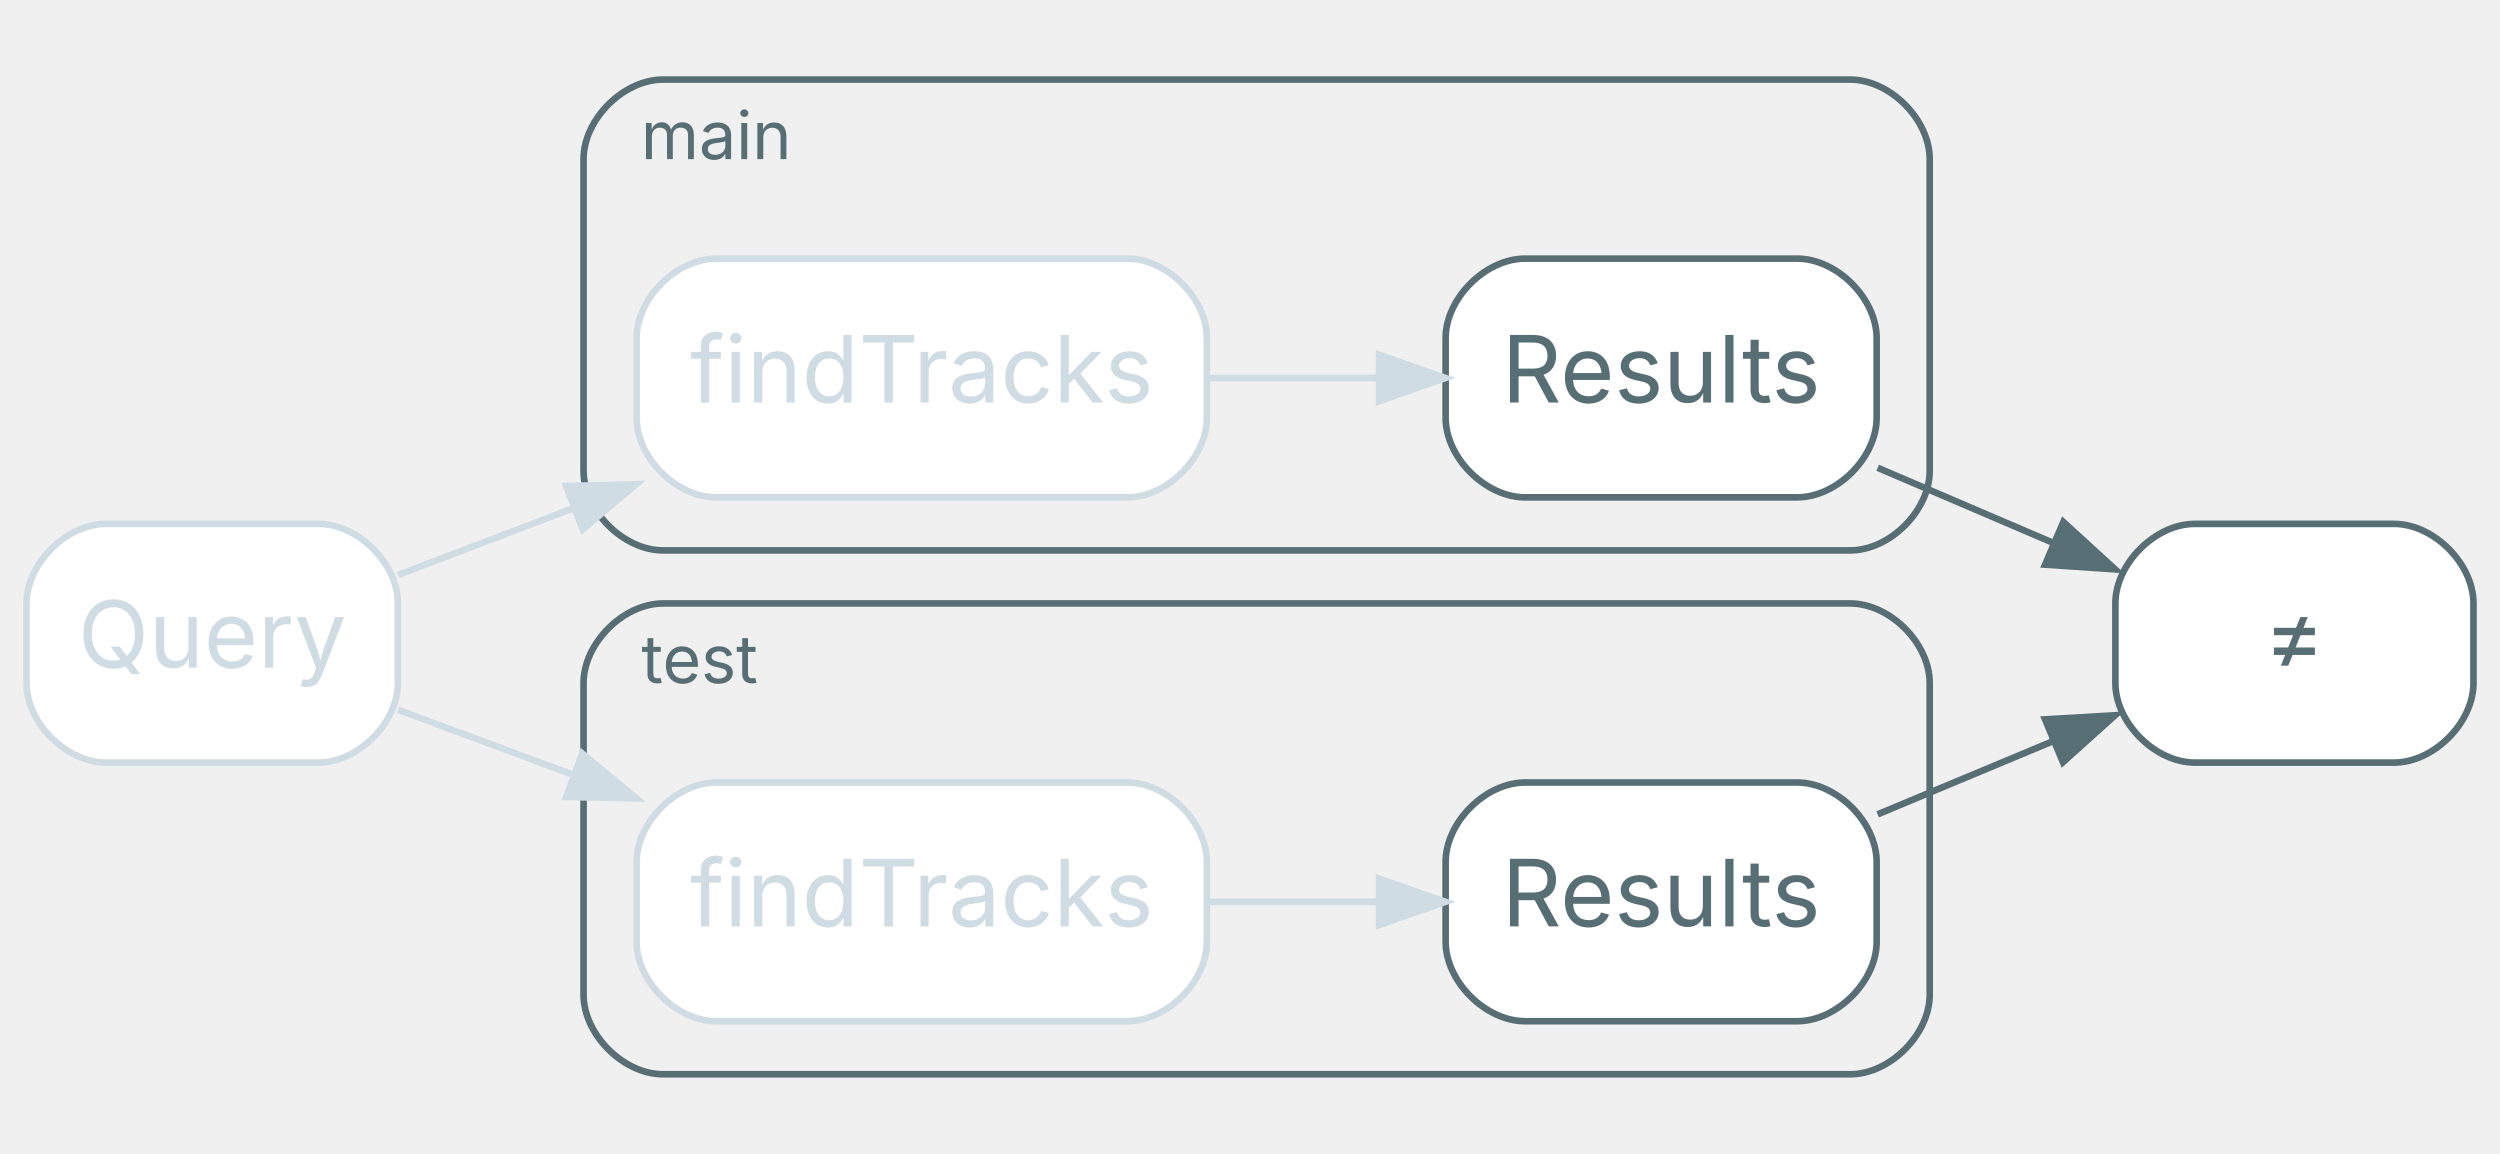
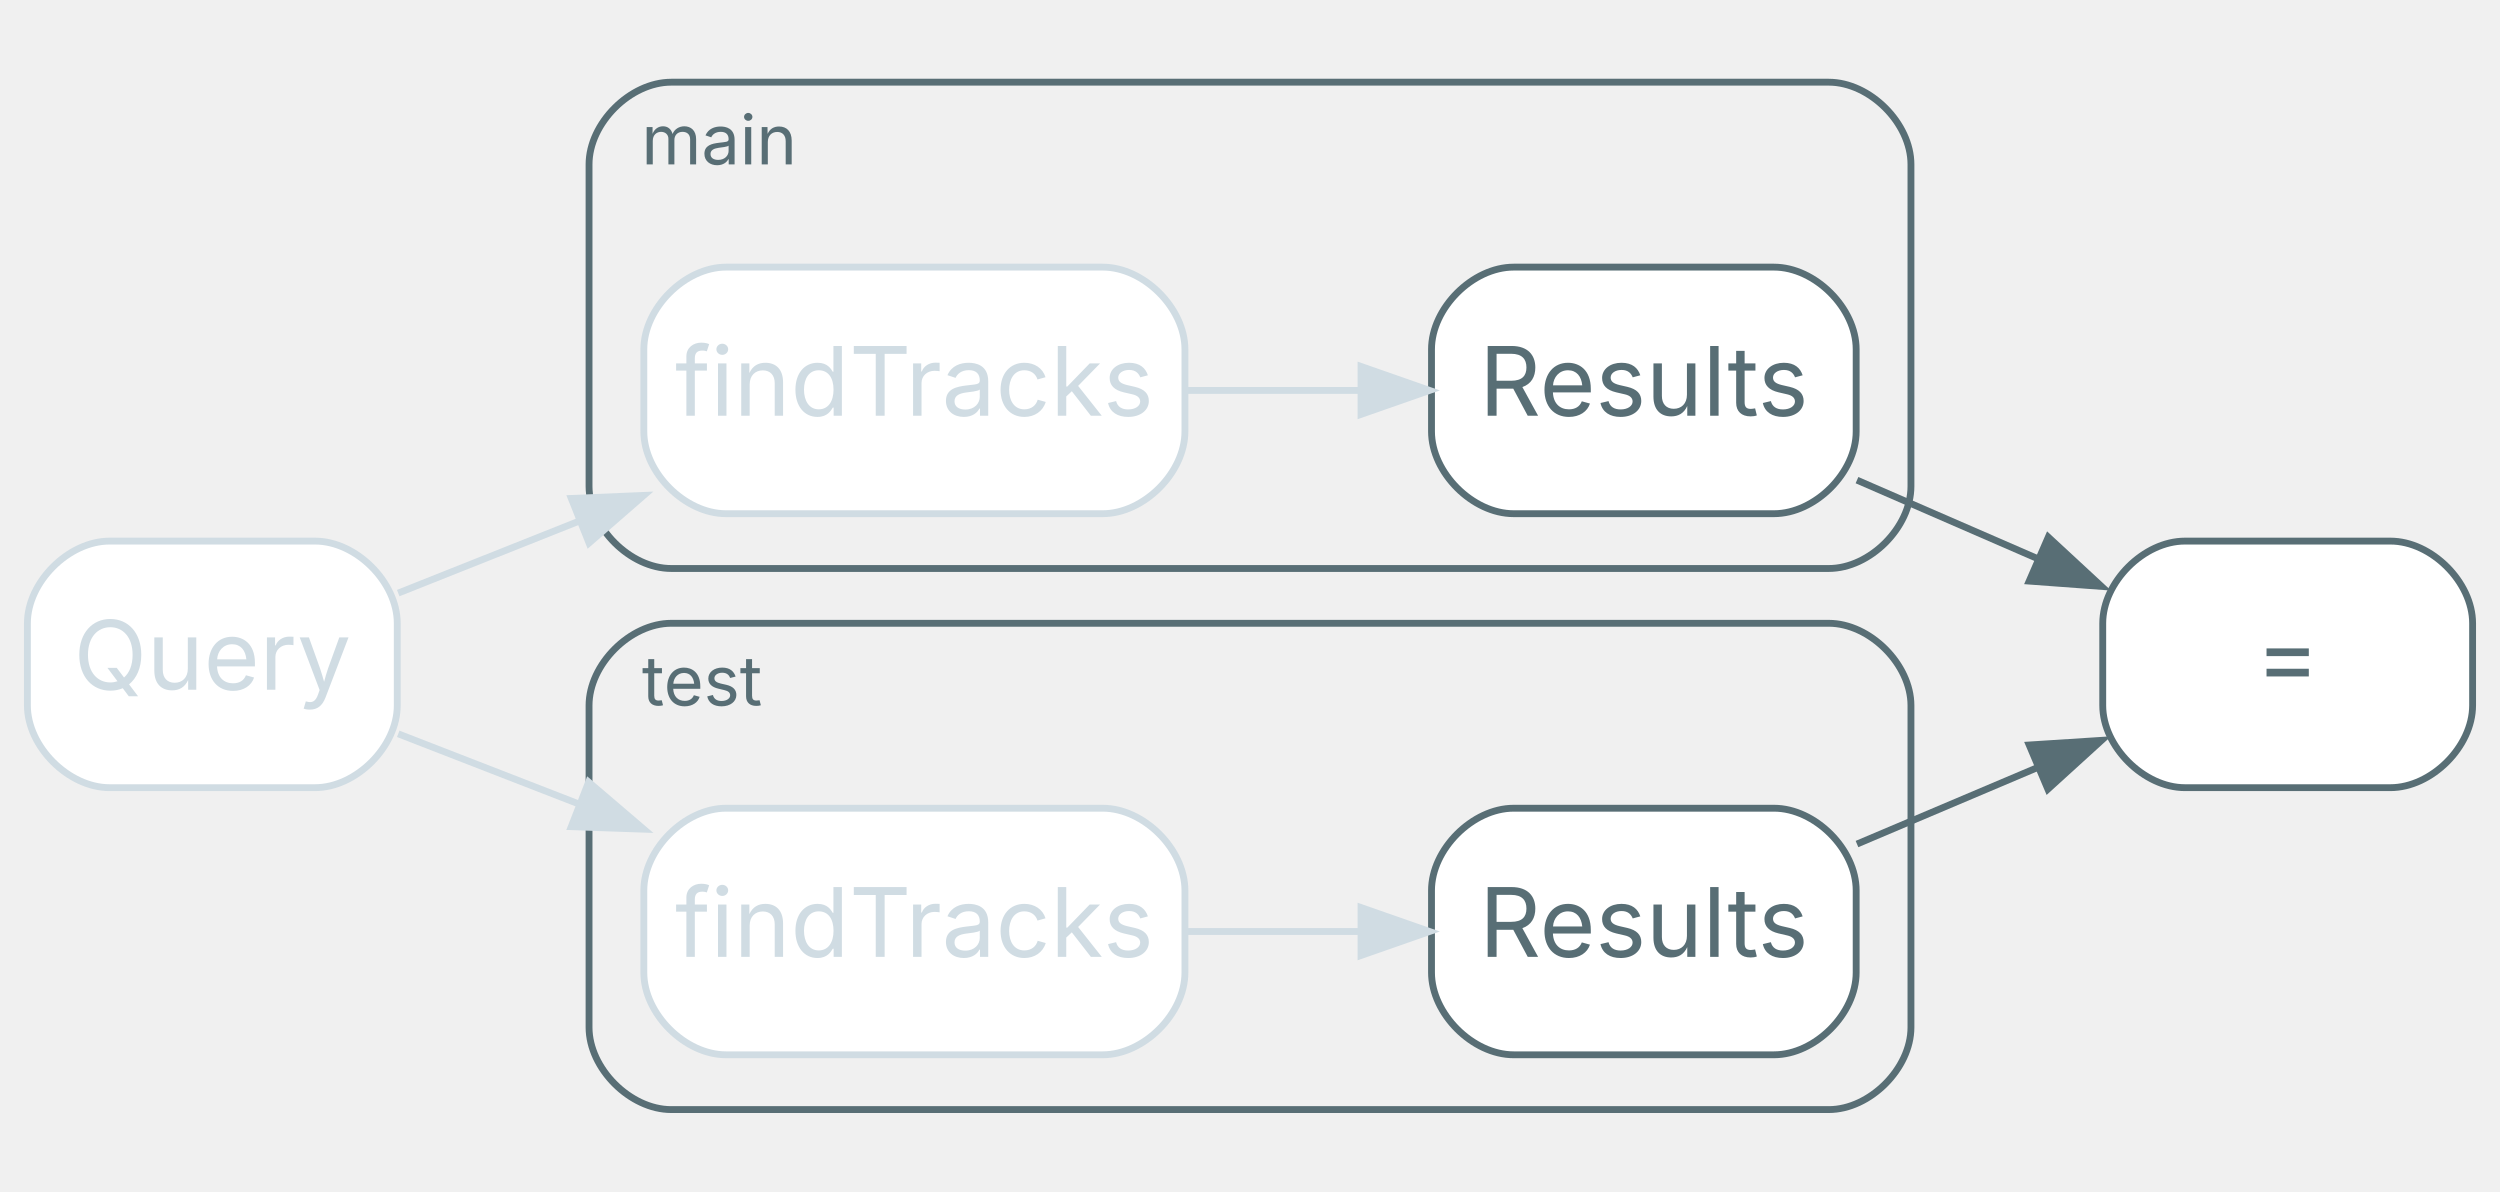
- <svg xmlns="http://www.w3.org/2000/svg" width="377pt" height="174pt" viewBox="0.00 0.00 377.00 174.00">
+ <svg xmlns="http://www.w3.org/2000/svg" width="365pt" height="174pt" viewBox="0.00 0.00 365.00 174.00">
  <g id="graph0" class="graph" transform="scale(1 1) rotate(0) translate(4 170)">
    <g id="clust1" class="cluster rounded">
-       <path fill="transparent" stroke="#586e75" d="M96,-87C96,-87 275,-87 275,-87 281,-87 287,-93 287,-99 287,-99 287,-146 287,-146 287,-152 281,-158 275,-158 275,-158 96,-158 96,-158 90,-158 84,-152 84,-146 84,-146 84,-99 84,-99 84,-93 90,-87 96,-87" />
-       <text text-anchor="middle" x="104" y="-146" font-family="Inter,Arial" font-size="10.00" fill="#586e75">main</text>
+       <path fill="transparent" stroke="#586e75" d="M94,-87C94,-87 263,-87 263,-87 269,-87 275,-93 275,-99 275,-99 275,-146 275,-146 275,-152 269,-158 263,-158 263,-158 94,-158 94,-158 88,-158 82,-152 82,-146 82,-146 82,-99 82,-99 82,-93 88,-87 94,-87" />
+       <text text-anchor="middle" x="101" y="-146" font-family="Inter,Arial" font-size="10.00" fill="#586e75">main</text>
    </g>
    <g id="clust2" class="cluster rounded">
-       <path fill="transparent" stroke="#586e75" d="M96,-8C96,-8 275,-8 275,-8 281,-8 287,-14 287,-20 287,-20 287,-67 287,-67 287,-73 281,-79 275,-79 275,-79 96,-79 96,-79 90,-79 84,-73 84,-67 84,-67 84,-20 84,-20 84,-14 90,-8 96,-8" />
-       <text text-anchor="middle" x="101.5" y="-67" font-family="Inter,Arial" font-size="10.00" fill="#586e75">test</text>
+       <path fill="transparent" stroke="#586e75" d="M94,-8C94,-8 263,-8 263,-8 269,-8 275,-14 275,-20 275,-20 275,-67 275,-67 275,-73 269,-79 263,-79 263,-79 94,-79 94,-79 88,-79 82,-73 82,-67 82,-67 82,-20 82,-20 82,-14 88,-8 94,-8" />
+       <text text-anchor="middle" x="98.5" y="-67" font-family="Inter,Arial" font-size="10.00" fill="#586e75">test</text>
    </g>
    <g id="node1" class="node disabled">
-       <path fill="#ffffff" stroke="#d0dce3" d="M166,-131C166,-131 104,-131 104,-131 98,-131 92,-125 92,-119 92,-119 92,-107 92,-107 92,-101 98,-95 104,-95 104,-95 166,-95 166,-95 172,-95 178,-101 178,-107 178,-107 178,-119 178,-119 178,-125 172,-131 166,-131" />
-       <text text-anchor="middle" x="135" y="-109.3" font-family="Inter,Arial" font-size="14.00" fill="#d0dce3">findTracks</text>
+       <path fill="#ffffff" stroke="#d0dce3" d="M157,-131C157,-131 102,-131 102,-131 96,-131 90,-125 90,-119 90,-119 90,-107 90,-107 90,-101 96,-95 102,-95 102,-95 157,-95 157,-95 163,-95 169,-101 169,-107 169,-107 169,-119 169,-119 169,-125 163,-131 157,-131" />
+       <text text-anchor="middle" x="129.5" y="-109.3" font-family="Inter,Arial" font-size="14.00" fill="#d0dce3">findTracks</text>
    </g>
    <g id="node2" class="node">
-       <path fill="#ffffff" stroke="#586e75" d="M267,-131C267,-131 226,-131 226,-131 220,-131 214,-125 214,-119 214,-119 214,-107 214,-107 214,-101 220,-95 226,-95 226,-95 267,-95 267,-95 273,-95 279,-101 279,-107 279,-107 279,-119 279,-119 279,-125 273,-131 267,-131" />
-       <text text-anchor="middle" x="246.5" y="-109.3" font-family="Inter,Arial" font-size="14.00" fill="#586e75">Results</text>
+       <path fill="#ffffff" stroke="#586e75" d="M255,-131C255,-131 217,-131 217,-131 211,-131 205,-125 205,-119 205,-119 205,-107 205,-107 205,-101 211,-95 217,-95 217,-95 255,-95 255,-95 261,-95 267,-101 267,-107 267,-107 267,-119 267,-119 267,-125 261,-131 255,-131" />
+       <text text-anchor="middle" x="236" y="-109.3" font-family="Inter,Arial" font-size="14.00" fill="#586e75">Results</text>
    </g>
    <g id="edge3" class="edge disabled">
-       <path fill="none" stroke="#d0dce3" d="M178.02,-113C186.51,-113 195.43,-113 203.91,-113" />
-       <polygon fill="#d0dce3" stroke="#d0dce3" points="203.97,-116.5 213.97,-113 203.97,-109.5 203.97,-116.5" />
+       <path fill="none" stroke="#d0dce3" d="M169.12,-113C177.37,-113 186.12,-113 194.45,-113" />
+       <polygon fill="#d0dce3" stroke="#d0dce3" points="194.71,-116.5 204.71,-113 194.71,-109.5 194.71,-116.5" />
    </g>
    <g id="node6" class="node">
-       <path fill="#ffffff" stroke="#586e75" d="M357,-91C357,-91 327,-91 327,-91 321,-91 315,-85 315,-79 315,-79 315,-67 315,-67 315,-61 321,-55 327,-55 327,-55 357,-55 357,-55 363,-55 369,-61 369,-67 369,-67 369,-79 369,-79 369,-85 363,-91 357,-91" />
-       <text text-anchor="middle" x="342" y="-69.3" font-family="Inter,Arial" font-size="14.00" fill="#586e75">≠</text>
+       <path fill="#ffffff" stroke="#586e75" d="M345,-91C345,-91 315,-91 315,-91 309,-91 303,-85 303,-79 303,-79 303,-67 303,-67 303,-61 309,-55 315,-55 315,-55 345,-55 345,-55 351,-55 357,-61 357,-67 357,-67 357,-79 357,-79 357,-85 351,-91 345,-91" />
+       <text text-anchor="middle" x="330" y="-69.3" font-family="Inter,Arial" font-size="14.00" fill="#586e75">=</text>
    </g>
    <g id="edge5" class="edge">
-       <path fill="none" stroke="#586e75" d="M279.15,-99.46C287.71,-95.8 297.03,-91.81 305.77,-88.07" />
-       <polygon fill="#586e75" stroke="#586e75" points="307.15,-91.29 314.97,-84.14 304.4,-84.85 307.15,-91.29" />
+       <path fill="none" stroke="#586e75" d="M267.12,-99.9C275.59,-96.22 284.88,-92.18 293.62,-88.38" />
+       <polygon fill="#586e75" stroke="#586e75" points="295.05,-91.58 302.83,-84.38 292.26,-85.16 295.05,-91.58" />
    </g>
    <g id="node3" class="node disabled">
-       <path fill="#ffffff" stroke="#d0dce3" d="M166,-52C166,-52 104,-52 104,-52 98,-52 92,-46 92,-40 92,-40 92,-28 92,-28 92,-22 98,-16 104,-16 104,-16 166,-16 166,-16 172,-16 178,-22 178,-28 178,-28 178,-40 178,-40 178,-46 172,-52 166,-52" />
-       <text text-anchor="middle" x="135" y="-30.3" font-family="Inter,Arial" font-size="14.00" fill="#d0dce3">findTracks</text>
+       <path fill="#ffffff" stroke="#d0dce3" d="M157,-52C157,-52 102,-52 102,-52 96,-52 90,-46 90,-40 90,-40 90,-28 90,-28 90,-22 96,-16 102,-16 102,-16 157,-16 157,-16 163,-16 169,-22 169,-28 169,-28 169,-40 169,-40 169,-46 163,-52 157,-52" />
+       <text text-anchor="middle" x="129.5" y="-30.3" font-family="Inter,Arial" font-size="14.00" fill="#d0dce3">findTracks</text>
    </g>
    <g id="node4" class="node">
-       <path fill="#ffffff" stroke="#586e75" d="M267,-52C267,-52 226,-52 226,-52 220,-52 214,-46 214,-40 214,-40 214,-28 214,-28 214,-22 220,-16 226,-16 226,-16 267,-16 267,-16 273,-16 279,-22 279,-28 279,-28 279,-40 279,-40 279,-46 273,-52 267,-52" />
-       <text text-anchor="middle" x="246.5" y="-30.3" font-family="Inter,Arial" font-size="14.00" fill="#586e75">Results</text>
+       <path fill="#ffffff" stroke="#586e75" d="M255,-52C255,-52 217,-52 217,-52 211,-52 205,-46 205,-40 205,-40 205,-28 205,-28 205,-22 211,-16 217,-16 217,-16 255,-16 255,-16 261,-16 267,-22 267,-28 267,-28 267,-40 267,-40 267,-46 261,-52 255,-52" />
+       <text text-anchor="middle" x="236" y="-30.3" font-family="Inter,Arial" font-size="14.00" fill="#586e75">Results</text>
    </g>
    <g id="edge4" class="edge disabled">
-       <path fill="none" stroke="#d0dce3" d="M178.02,-34C186.51,-34 195.43,-34 203.91,-34" />
-       <polygon fill="#d0dce3" stroke="#d0dce3" points="203.97,-37.5 213.97,-34 203.97,-30.5 203.97,-37.5" />
+       <path fill="none" stroke="#d0dce3" d="M169.12,-34C177.37,-34 186.12,-34 194.45,-34" />
+       <polygon fill="#d0dce3" stroke="#d0dce3" points="194.71,-37.5 204.71,-34 194.71,-30.5 194.71,-37.5" />
    </g>
    <g id="edge6" class="edge">
-       <path fill="none" stroke="#586e75" d="M279.15,-47.2C287.62,-50.74 296.83,-54.58 305.49,-58.19" />
-       <polygon fill="#586e75" stroke="#586e75" points="304.39,-61.52 314.97,-62.14 307.09,-55.06 304.39,-61.52" />
+       <path fill="none" stroke="#586e75" d="M267.12,-46.77C275.59,-50.36 284.88,-54.29 293.62,-58" />
+       <polygon fill="#586e75" stroke="#586e75" points="292.26,-61.23 302.83,-61.91 294.99,-54.78 292.26,-61.23" />
    </g>
    <g id="node5" class="node disabled">
-       <path fill="#ffffff" stroke="#d0dce3" d="M44,-91C44,-91 12,-91 12,-91 6,-91 0,-85 0,-79 0,-79 0,-67 0,-67 0,-61 6,-55 12,-55 12,-55 44,-55 44,-55 50,-55 56,-61 56,-67 56,-67 56,-79 56,-79 56,-85 50,-91 44,-91" />
-       <text text-anchor="middle" x="28" y="-69.3" font-family="Inter,Arial" font-size="14.00" fill="#d0dce3">Query</text>
+       <path fill="#ffffff" stroke="#d0dce3" d="M42,-91C42,-91 12,-91 12,-91 6,-91 0,-85 0,-79 0,-79 0,-67 0,-67 0,-61 6,-55 12,-55 12,-55 42,-55 42,-55 48,-55 54,-61 54,-67 54,-67 54,-79 54,-79 54,-85 48,-91 42,-91" />
+       <text text-anchor="middle" x="27" y="-69.3" font-family="Inter,Arial" font-size="14.00" fill="#d0dce3">Query</text>
    </g>
    <g id="edge1" class="edge disabled">
-       <path fill="none" stroke="#d0dce3" d="M56.04,-83.3C64.16,-86.39 73.35,-89.89 82.5,-93.38" />
-       <polygon fill="#d0dce3" stroke="#d0dce3" points="81.38,-96.7 91.97,-96.99 83.87,-90.16 81.38,-96.7" />
+       <path fill="none" stroke="#d0dce3" d="M54.14,-83.41C62.26,-86.63 71.47,-90.3 80.58,-93.93" />
+       <polygon fill="#d0dce3" stroke="#d0dce3" points="79.41,-97.23 89.99,-97.67 82,-90.72 79.41,-97.23" />
    </g>
    <g id="edge2" class="edge disabled">
-       <path fill="none" stroke="#d0dce3" d="M56.04,-62.96C64.16,-59.94 73.35,-56.53 82.5,-53.13" />
-       <polygon fill="#d0dce3" stroke="#d0dce3" points="83.81,-56.37 91.97,-49.61 81.38,-49.81 83.81,-56.37" />
+       <path fill="none" stroke="#d0dce3" d="M54.14,-62.86C62.26,-59.71 71.47,-56.13 80.58,-52.59" />
+       <polygon fill="#d0dce3" stroke="#d0dce3" points="81.94,-55.82 89.99,-48.94 79.4,-49.3 81.94,-55.82" />
    </g>
  </g>
</svg>
